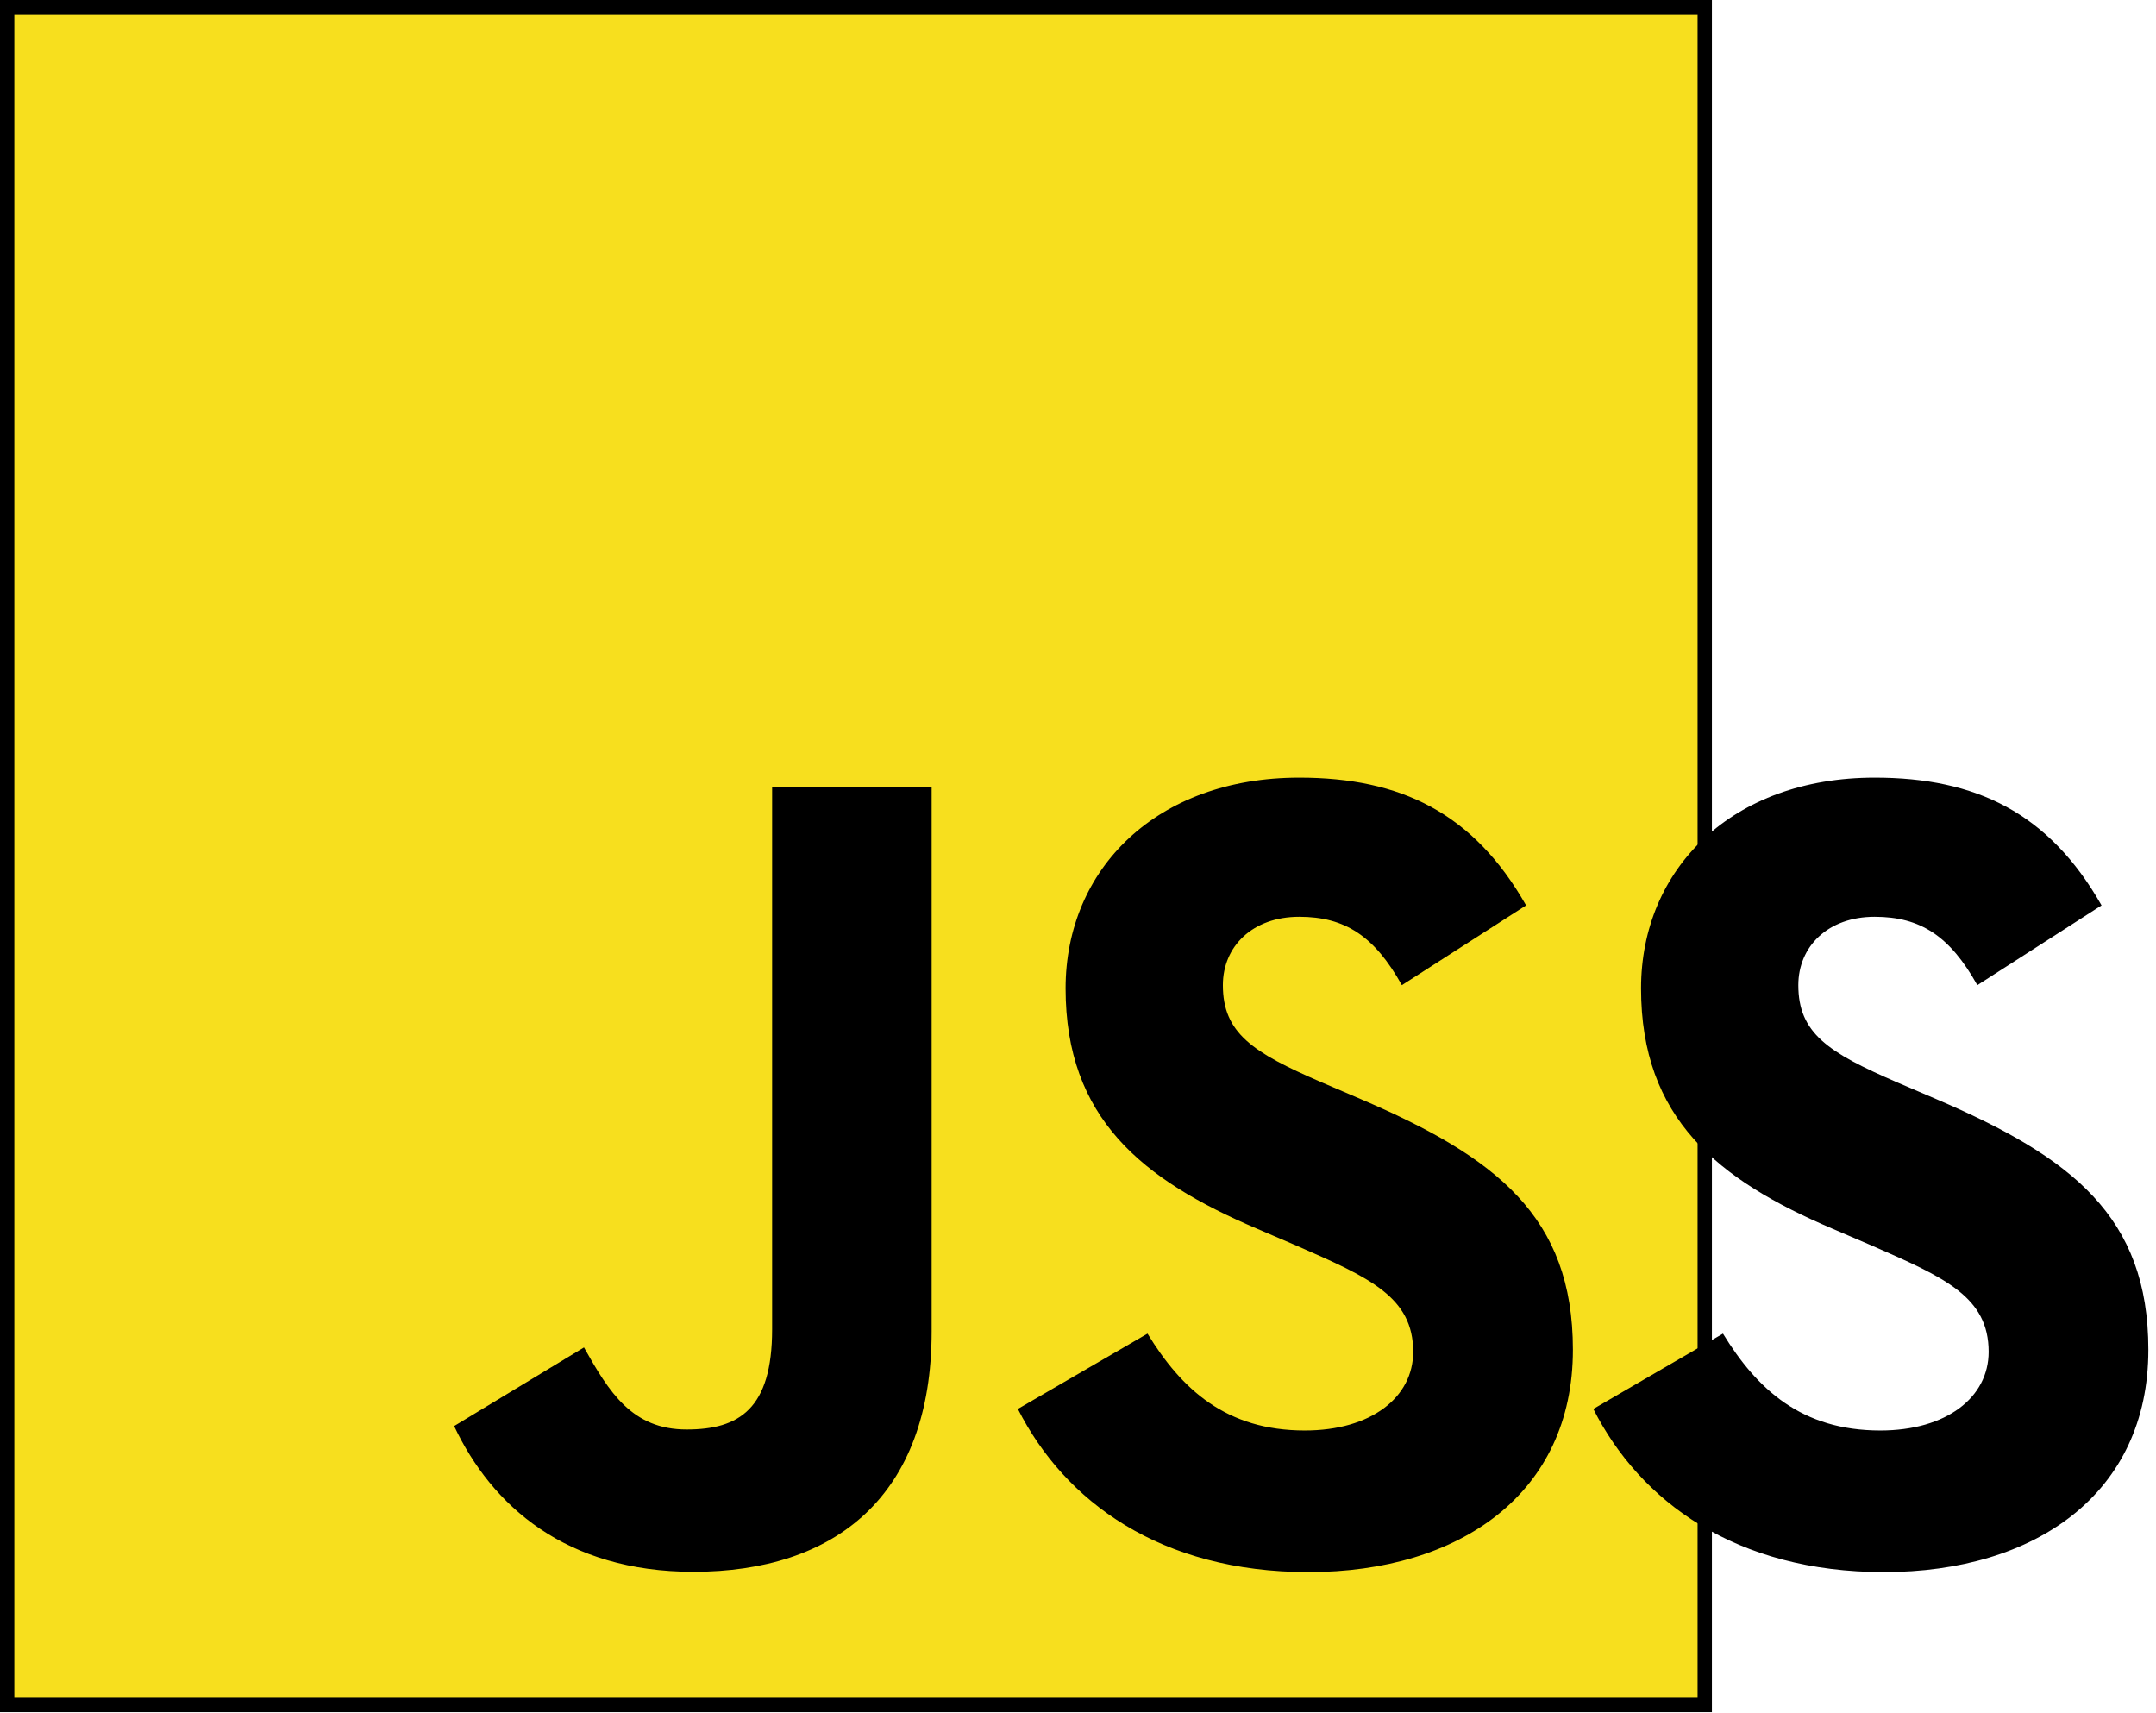
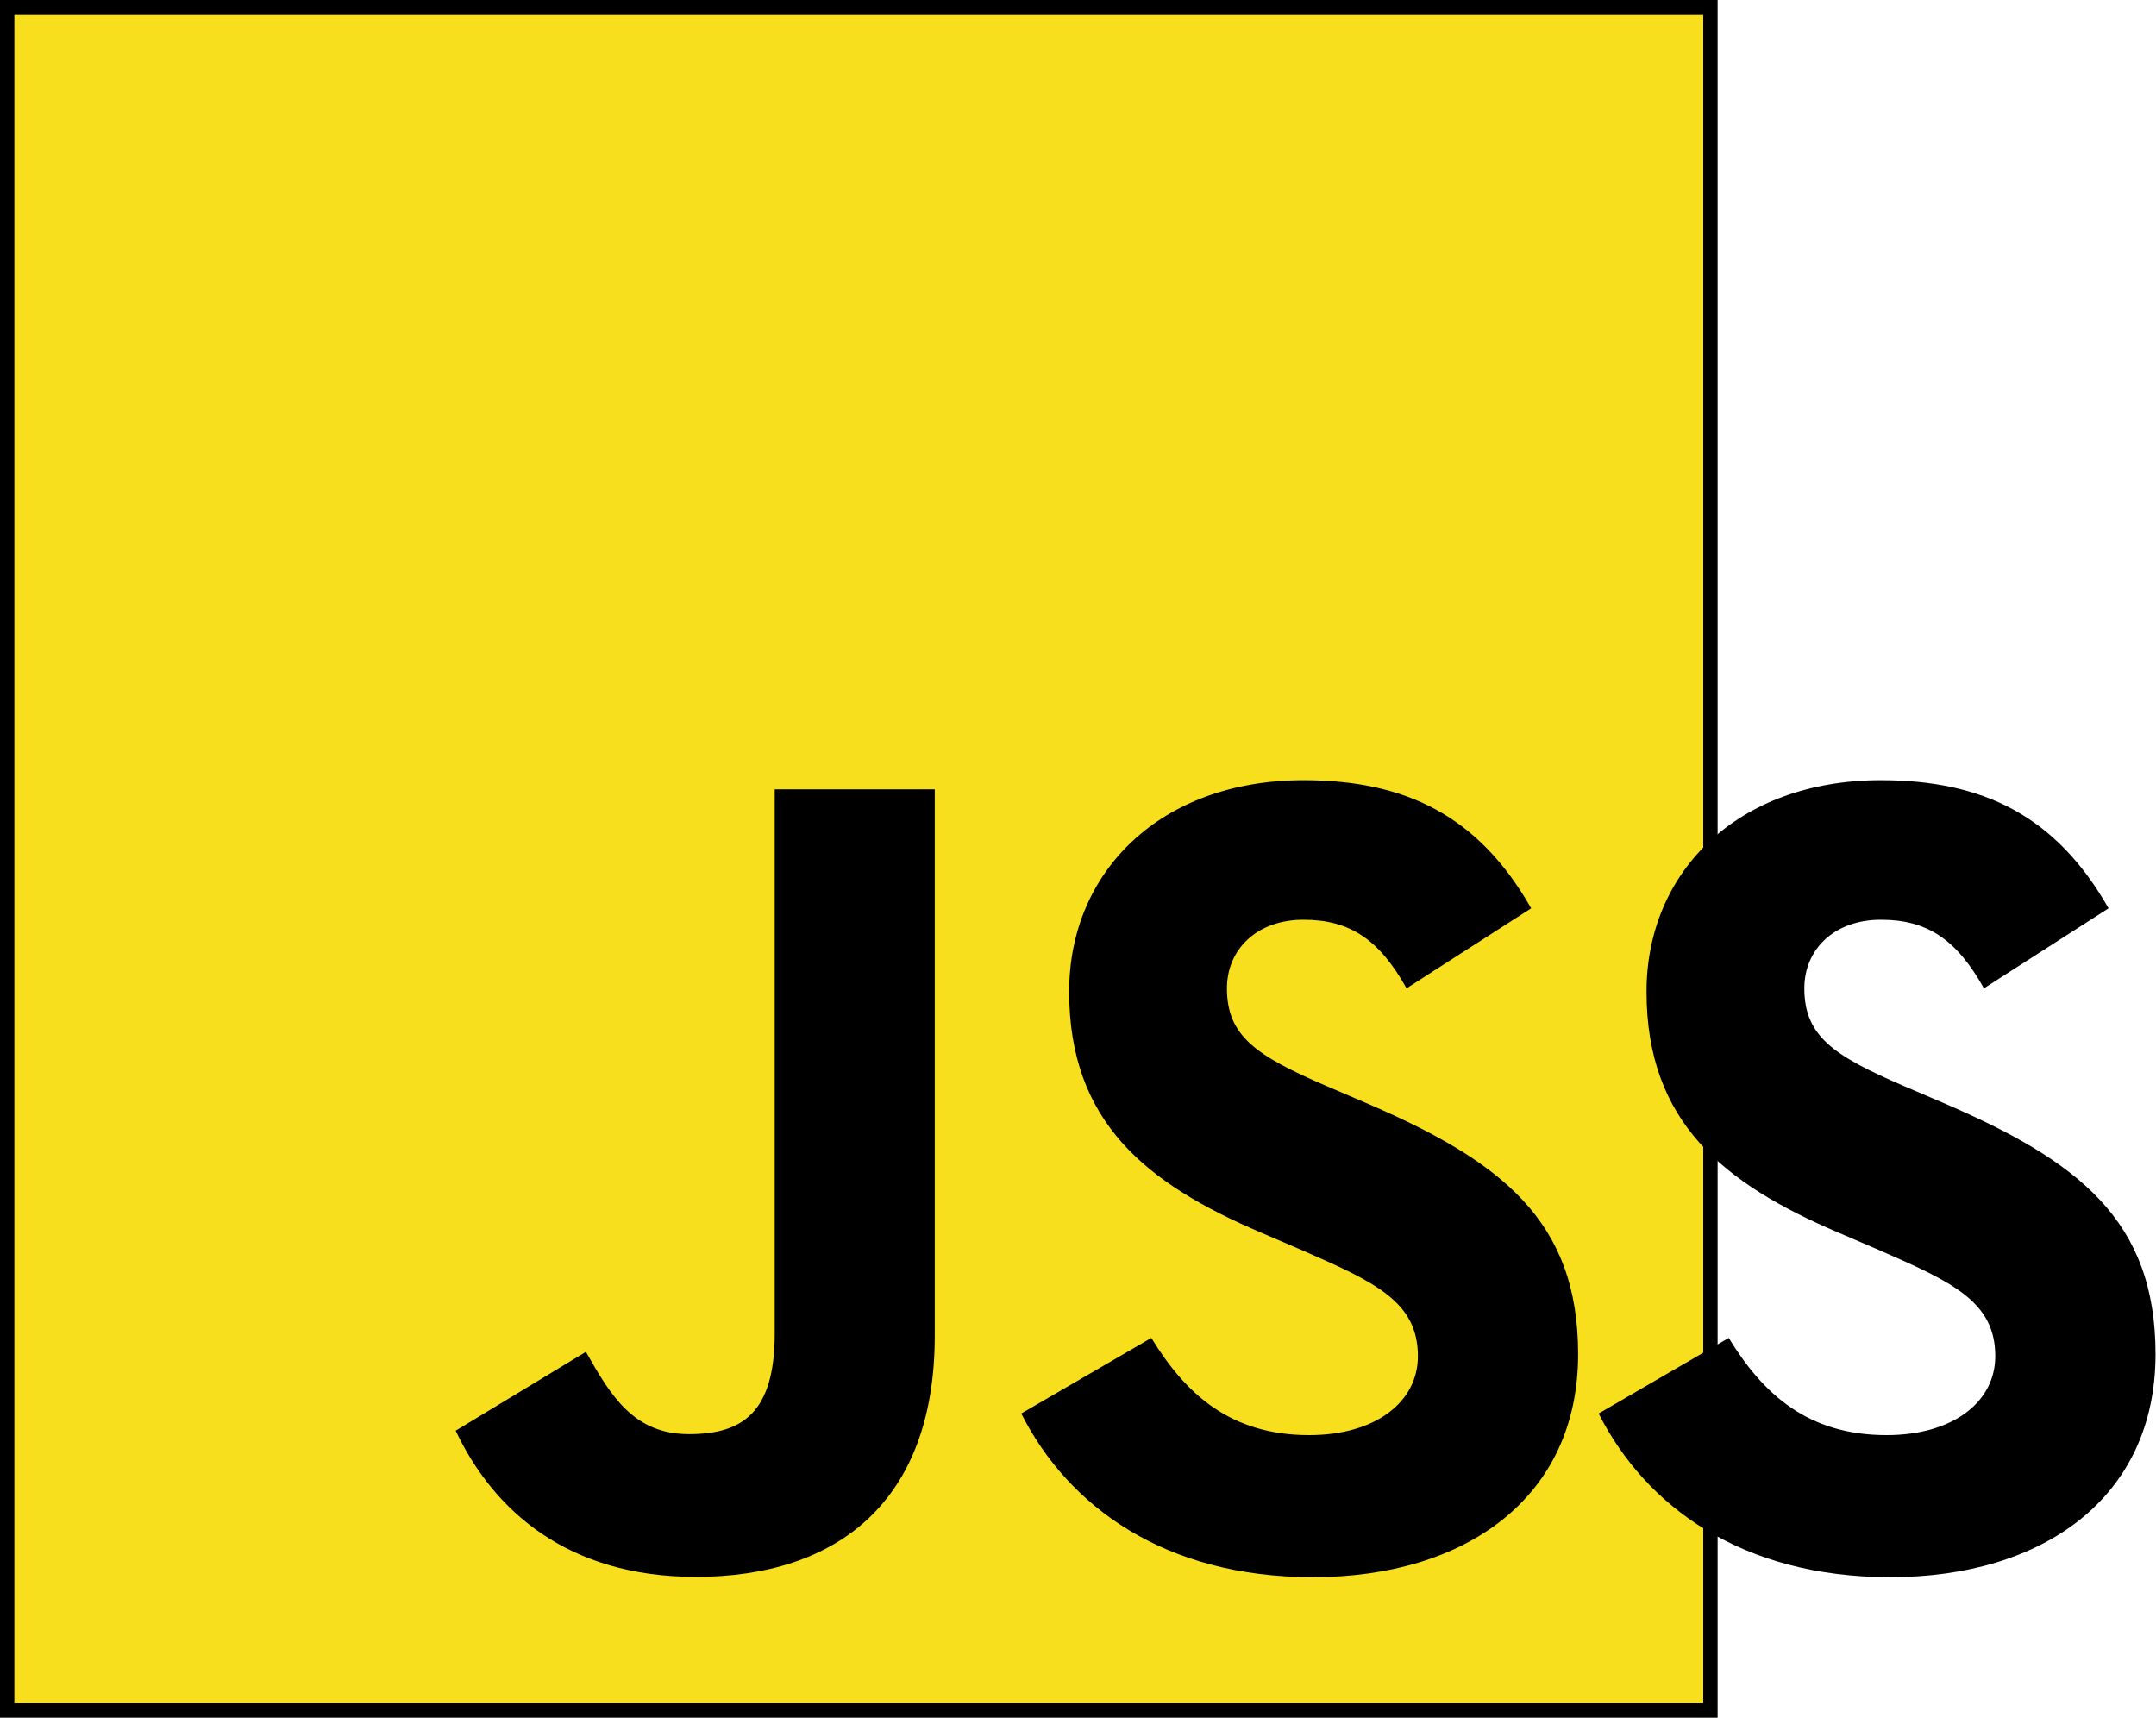
- <svg xmlns="http://www.w3.org/2000/svg" width="301" height="239" viewBox="0 0 301 239">
-   <g fill="none" fill-rule="evenodd">
-     <path stroke="#000" stroke-width="2" fill="#F7DF1E" d="M1 1h237v237H1z" />
-     <path d="M160.204 186.157c4.774 7.795 10.985 13.524 21.97 13.524 9.227 0 15.122-4.612 15.122-10.985 0-7.636-6.056-10.341-16.214-14.784l-5.567-2.389c-16.071-6.846-26.747-15.423-26.747-33.556 0-16.703 12.726-29.418 32.615-29.418 14.16 0 24.34 4.928 31.676 17.832l-17.343 11.135c-3.818-6.847-7.937-9.544-14.333-9.544-6.523 0-10.657 4.138-10.657 9.544 0 6.68 4.138 9.386 13.693 13.524l5.568 2.385c18.922 8.114 29.606 16.387 29.606 34.986 0 20.05-15.751 31.035-36.904 31.035-20.683 0-34.046-9.856-40.584-22.774l18.099-10.515zm80.339 0c4.774 7.795 10.985 13.524 21.97 13.524 9.227 0 15.122-4.612 15.122-10.985 0-7.636-6.056-10.341-16.214-14.784l-5.567-2.389c-16.071-6.846-26.747-15.423-26.747-33.556 0-16.703 12.726-29.418 32.615-29.418 14.16 0 24.34 4.928 31.676 17.832l-17.343 11.135c-3.818-6.847-7.937-9.544-14.333-9.544-6.523 0-10.657 4.138-10.657 9.544 0 6.68 4.138 9.386 13.693 13.524l5.568 2.385c18.922 8.114 29.606 16.387 29.606 34.986 0 20.05-15.751 31.035-36.904 31.035-20.683 0-34.046-9.856-40.584-22.774l18.099-10.515zm-159.012 1.93c3.499 6.207 6.681 11.455 14.333 11.455 7.317 0 11.933-2.863 11.933-13.994V109.82h22.27v76.028c0 23.06-13.52 33.556-33.255 33.556-17.831 0-28.158-9.228-33.41-20.343l18.13-10.975z" fill="#000" />
+ <svg xmlns="http://www.w3.org/2000/svg" width="300px" height="239px" viewBox="0 0 300 239" version="1.1">
+   <defs />
+   <g id="Page-1" stroke="none" stroke-width="1" fill="none" fill-rule="evenodd">
+     <g id="logo" transform="translate(1, 1)">
+       <g id="Group">
+         <polygon id="Shape" stroke="#000000" stroke-width="2" fill="#F7DF1E" points="0 0 237 0 237 237 0 237" />
+         <path d="M159.204,185.157 C163.978,192.952 170.189,198.681 181.174,198.681 C190.401,198.681 196.296,194.071 196.296,187.697 C196.296,180.061 190.24,177.357 180.082,172.913 L174.515,170.523 C158.445,163.678 147.768,155.101 147.768,136.968 C147.768,120.265 160.494,107.55 180.383,107.55 C194.543,107.55 204.723,112.477 212.059,125.38 L194.715,136.516 C190.897,129.669 186.778,126.972 180.382,126.972 C173.859,126.972 169.725,131.11 169.725,136.516 C169.725,143.196 173.863,145.902 183.418,150.04 L188.985,152.425 C207.907,160.539 218.591,168.812 218.591,187.411 C218.591,207.463 202.841,218.447 181.687,218.447 C161.003,218.447 147.64,208.591 141.102,195.673 L159.202,185.158 L159.204,185.157 Z M239.544,185.157 C244.317,192.952 250.528,198.681 261.512,198.681 C270.74,198.681 276.635,194.071 276.635,187.697 C276.635,180.061 270.579,177.357 260.421,172.913 L254.855,170.523 C238.785,163.678 228.108,155.101 228.108,136.968 C228.108,120.265 240.834,107.55 260.723,107.55 C274.883,107.55 285.063,112.477 292.399,125.38 L275.056,136.516 C271.238,129.669 267.119,126.972 260.723,126.972 C254.2,126.972 250.066,131.11 250.066,136.516 C250.066,143.196 254.204,145.902 263.759,150.04 L269.327,152.425 C288.249,160.539 298.933,168.812 298.933,187.411 C298.933,207.463 283.183,218.447 262.029,218.447 C241.346,218.447 227.983,208.591 221.445,195.673 L239.545,185.158 L239.544,185.157 Z M80.531,187.087 C84.031,193.294 87.213,198.542 94.865,198.542 C102.182,198.542 106.798,195.679 106.798,184.548 L106.798,108.82 L129.068,108.82 L129.068,184.85 C129.068,207.91 115.548,218.405 95.813,218.405 C77.983,218.405 67.655,209.177 62.403,198.062 L80.533,187.087 L80.531,187.087 Z" id="Shape" fill="#000000" />
+       </g>
+     </g>
  </g>
</svg>
